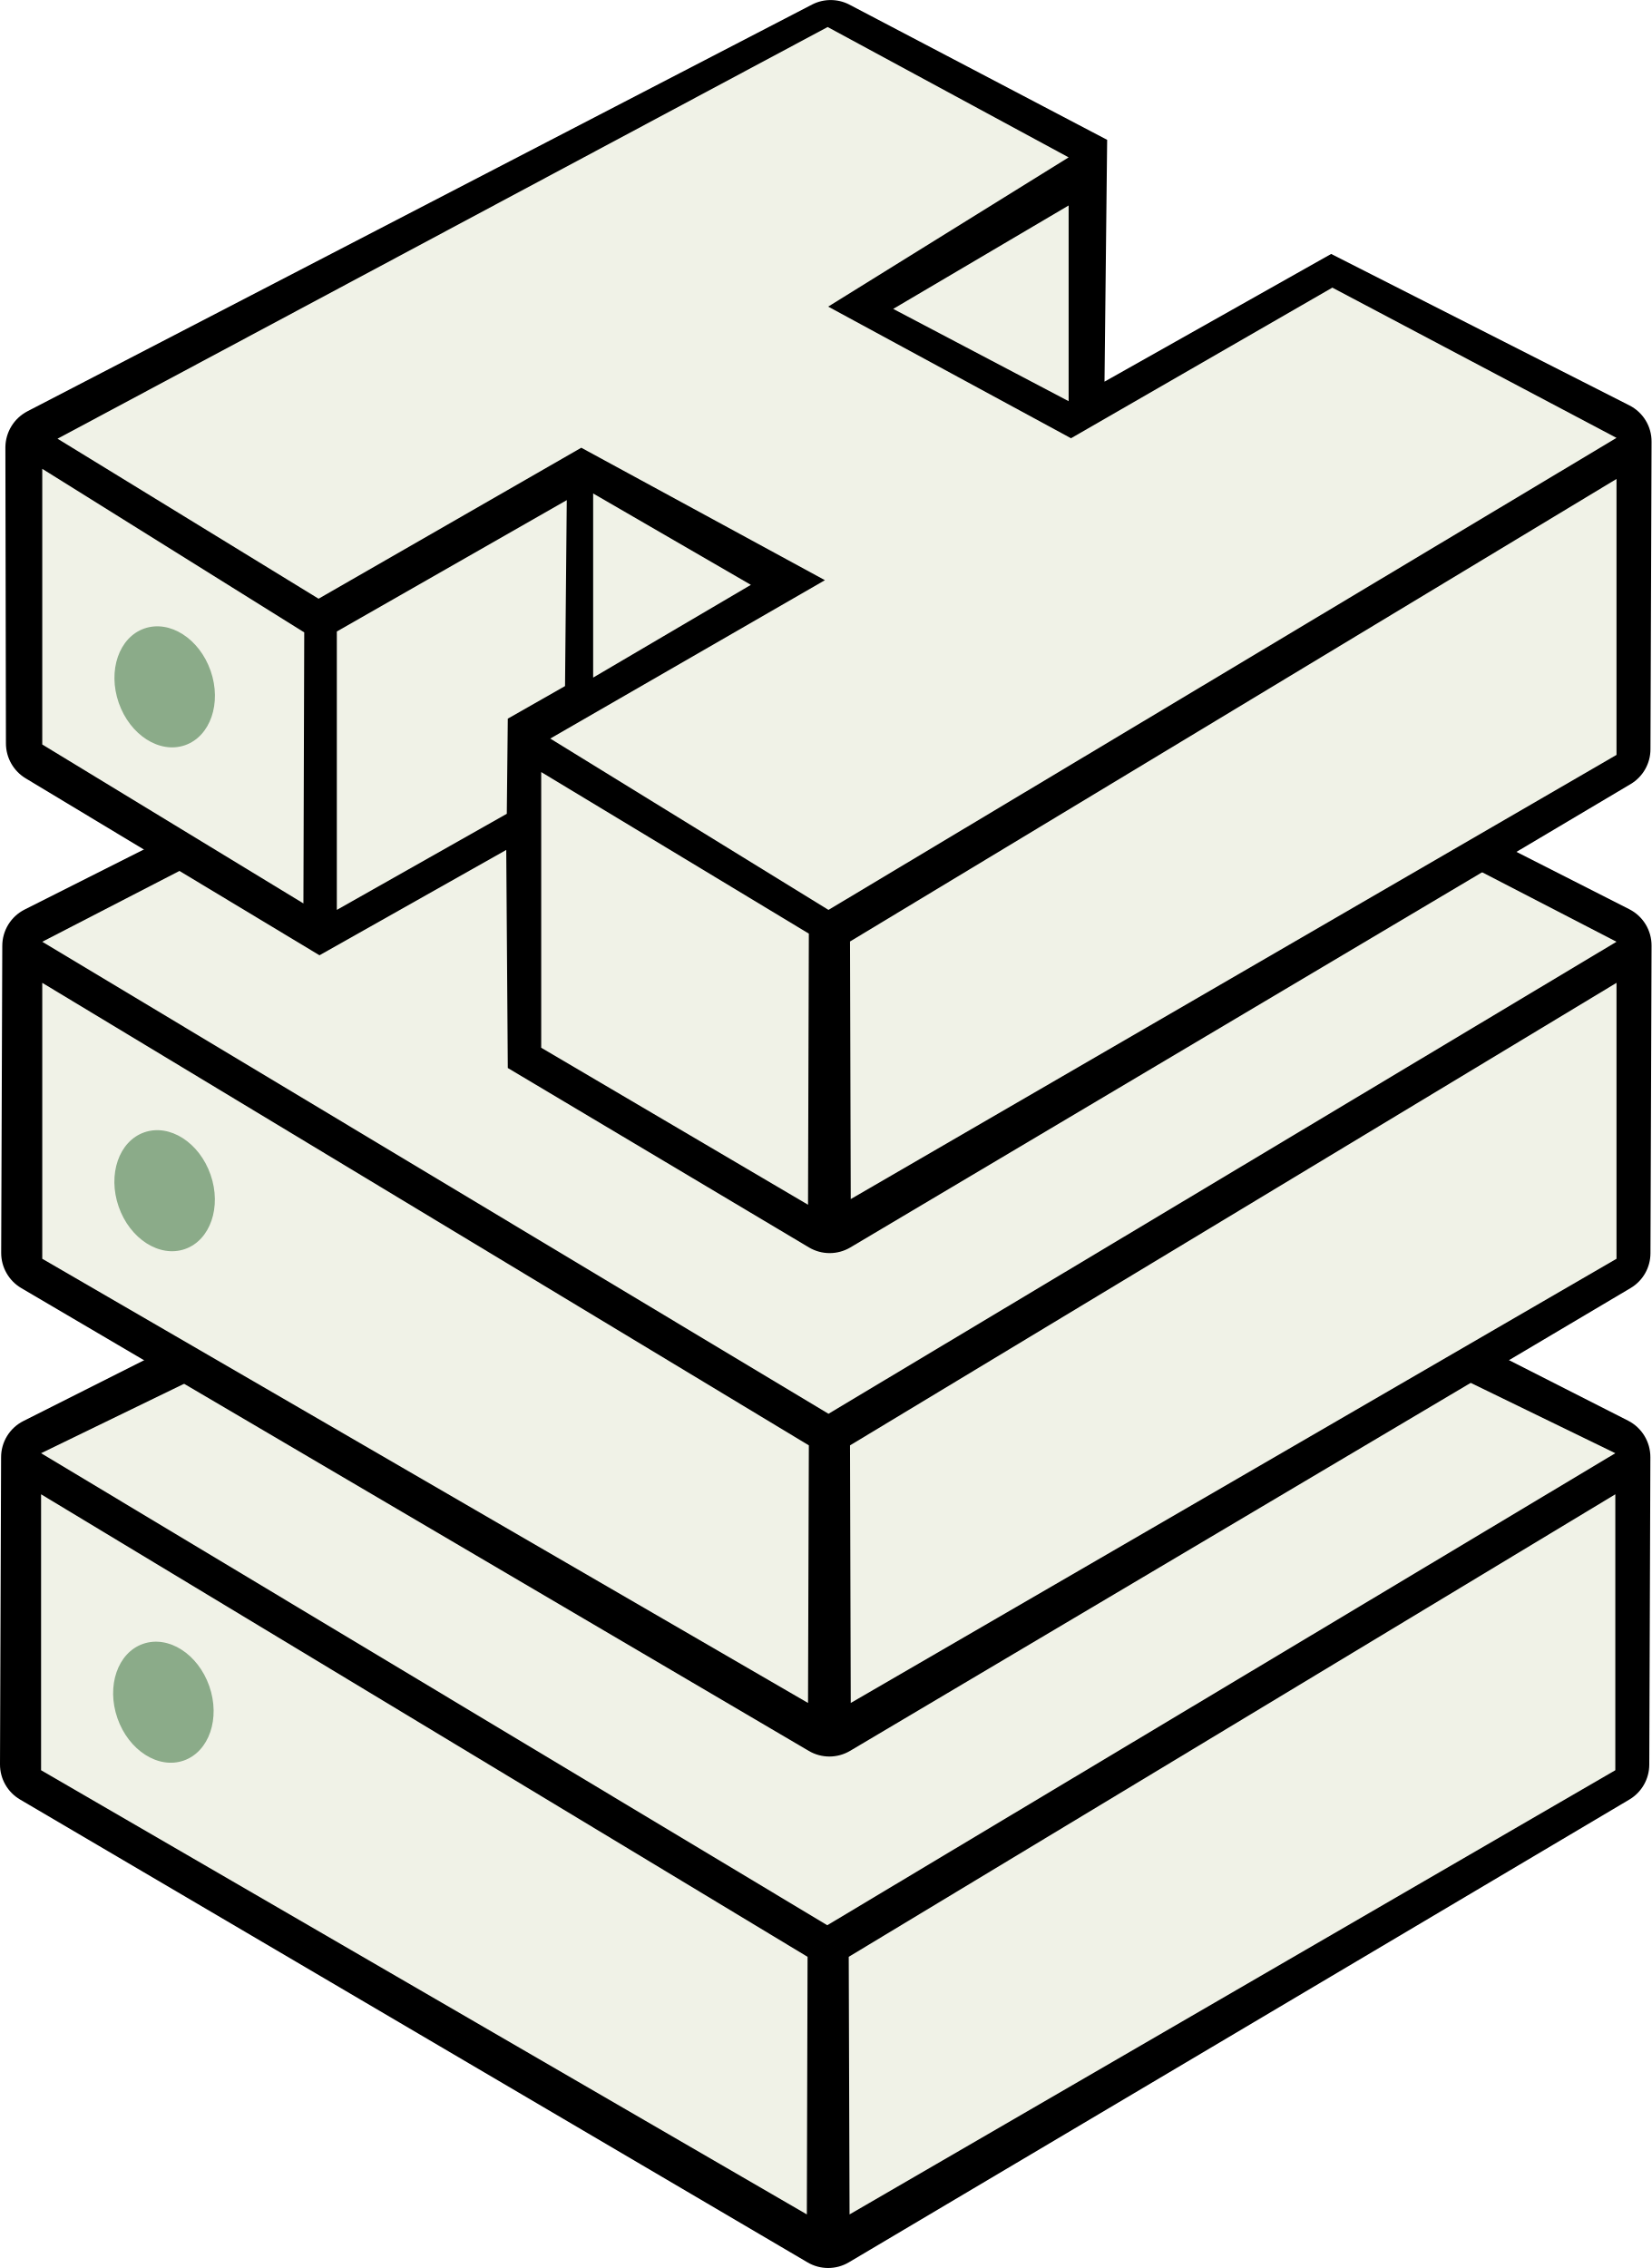
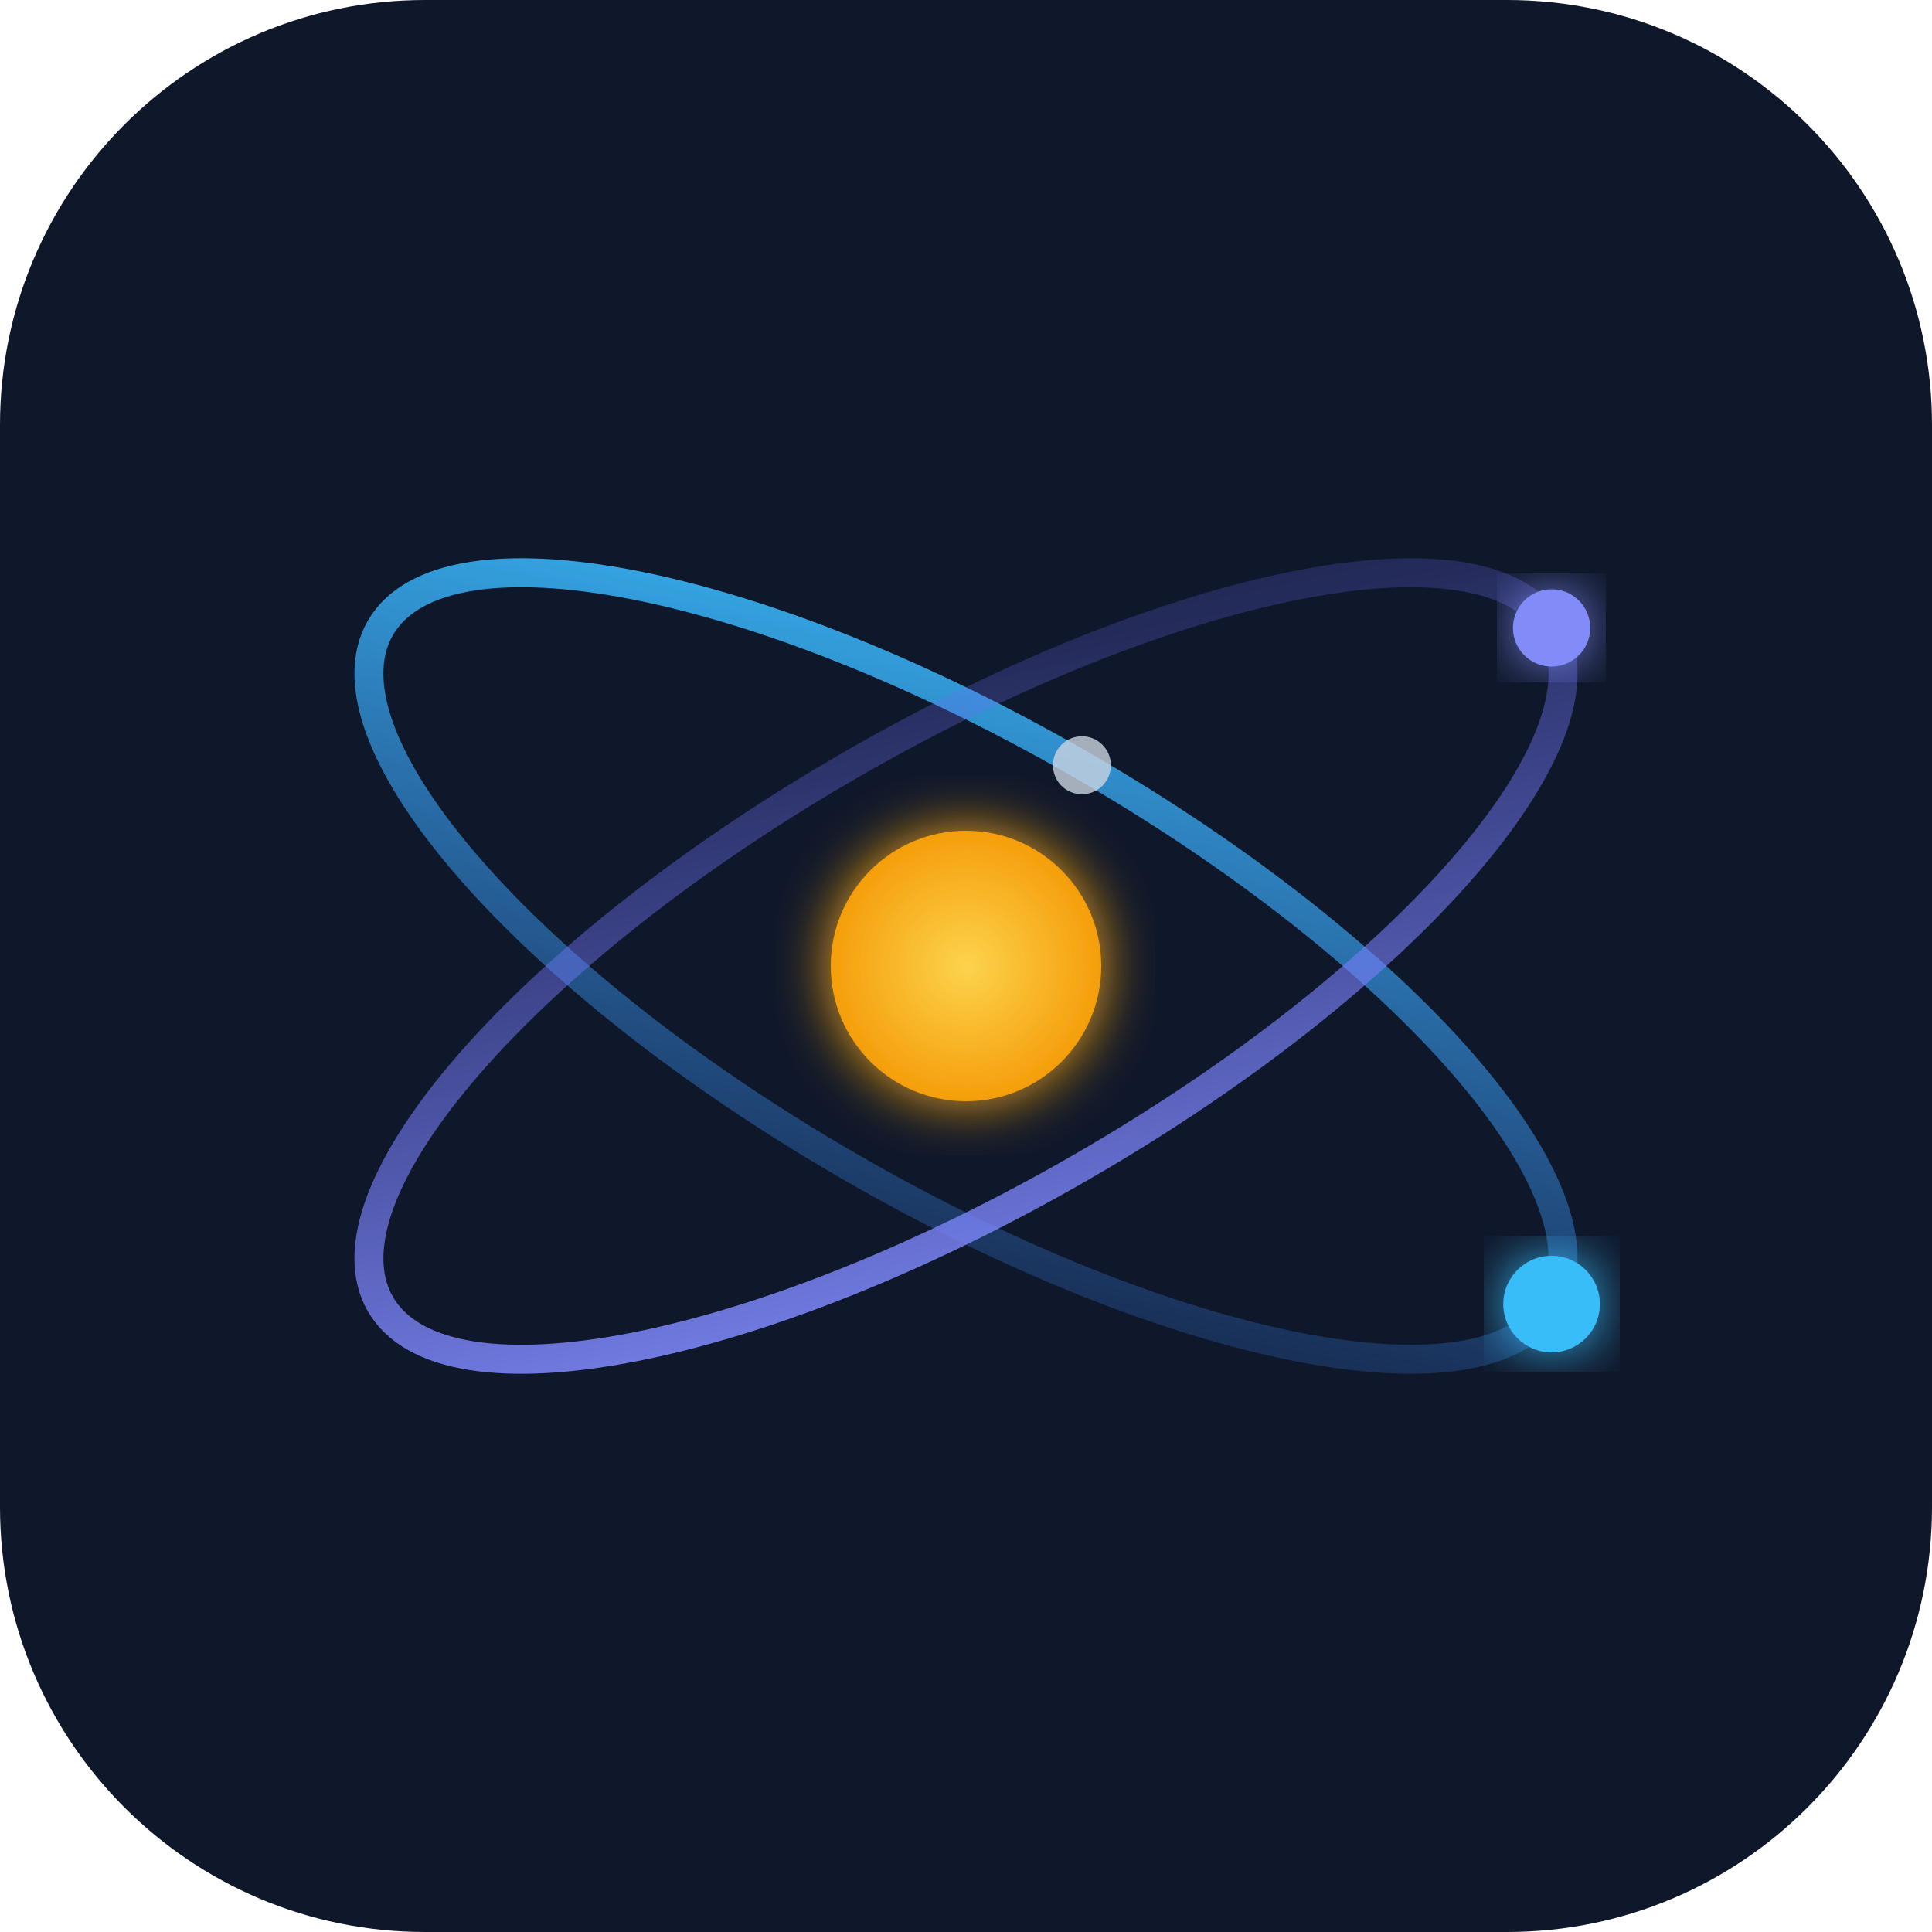
- <svg xmlns="http://www.w3.org/2000/svg" viewBox="0 0 180.93 248.46">
+ <svg xmlns="http://www.w3.org/2000/svg" viewBox="0 0 100 100" width="200" height="200">
  <defs>
-     <style>.cls-1{fill:#f0f2e7;}.cls-2{fill:#8bab89;}</style>
+     <linearGradient id="orbit-grad1" x1="0%" y1="0%" x2="100%" y2="100%">
+       <stop offset="0%" stop-color="#38bdf8" />
+       <stop offset="100%" stop-color="#3b82f6" stop-opacity="0.1" />
+     </linearGradient>
+     <linearGradient id="orbit-grad2" x1="100%" y1="0%" x2="0%" y2="100%">
+       <stop offset="0%" stop-color="#818cf8" />
+       <stop offset="100%" stop-color="#6366f1" stop-opacity="0.1" />
+     </linearGradient>
+     <radialGradient id="sun-grad" cx="50%" cy="50%" r="50%">
+       <stop offset="0%" stop-color="#fcd34d" />
+       <stop offset="100%" stop-color="#f59e0b" />
+     </radialGradient>
+     <filter id="glow" x="-20%" y="-20%" width="140%" height="140%">
+       <feGaussianBlur stdDeviation="1.5" result="blur" />
+       <feComposite in="SourceGraphic" in2="blur" operator="over" />
+     </filter>
  </defs>
-   <g id="Layer2">
-     <path d="M180.68,193.32l.12-33.68a4.48,4.48,0,0,0-2.43-4L92.88,112.2a4.42,4.42,0,0,0-4,0L2.57,155.67a4.44,4.44,0,0,0-2.45,4L0,193.28a4.45,4.45,0,0,0,2.2,3.86l86.26,50.7a4.45,4.45,0,0,0,4.53,0l85.51-50.7A4.46,4.46,0,0,0,180.68,193.32Z" />
-     <polygon class="cls-1" points="93.07 242.59 92.98 214.37 176.96 163.7 176.96 193.93 93.07 242.59" />
-     <polygon class="cls-1" points="88.39 242.59 88.47 214.37 4.5 163.7 4.5 193.93 88.39 242.59" />
-     <polygon class="cls-1" points="90.81 117.29 176.96 159.2 90.63 210.91 4.5 159.2 90.81 117.29" />
-     <ellipse class="cls-2" cx="17.9" cy="186.47" rx="5.33" ry="6.77" transform="translate(-60.36 16.28) rotate(-19.21)" />
-   </g>
-   <g id="Layer1">
-     <path d="M180.81,137.29l.12-33.68a4.46,4.46,0,0,0-2.43-4L93,56.17a4.42,4.42,0,0,0-4,0L2.7,99.64a4.46,4.46,0,0,0-2.45,4L.13,137.25a4.47,4.47,0,0,0,2.2,3.86l86.27,50.7a4.44,4.44,0,0,0,4.52,0l85.51-50.7A4.44,4.44,0,0,0,180.81,137.29Z" />
-     <polygon class="cls-1" points="93.2 186.56 93.12 158.34 177.09 107.67 177.09 137.9 93.2 186.56" />
-     <polygon class="cls-1" points="88.52 186.56 88.61 158.34 4.63 107.67 4.63 137.9 88.52 186.56" />
-     <polygon class="cls-1" points="90.94 58.62 177.09 103.17 90.76 154.88 4.63 103.17 90.94 58.62" />
-     <ellipse class="cls-2" cx="18.04" cy="130.44" rx="5.33" ry="6.77" transform="translate(-41.92 13.2) rotate(-19.21)" />
-   </g>
-   <g id="H">
-     <path d="M180.81,82.09l.12-33.68a4.43,4.43,0,0,0-2.43-4L145.83,27.82,121,41.81l.29-26.49L93,.48a4.45,4.45,0,0,0-4,0L3,45.06A4.49,4.49,0,0,0,.59,49L.65,81.43a4.47,4.47,0,0,0,2.2,3.86L35,104.65,55.46,93.11,55.63,117l33,19.66a4.44,4.44,0,0,0,4.52,0L178.63,85.9A4.44,4.44,0,0,0,180.81,82.09Z" />
-     <polygon class="cls-1" points="93.2 131.36 93.12 103.14 177.09 52.47 177.09 82.7 93.2 131.36" />
-     <polygon class="cls-1" points="88.52 131.98 88.61 102.28 59.29 84.58 59.29 114.78 88.52 131.98" />
-     <polygon class="cls-1" points="36.9 99.68 55.52 89.15 55.63 78.73 61.9 75.16 62.09 54.79 36.9 69.18 36.9 99.68" />
-     <polygon class="cls-1" points="64.98 74.23 82.26 64.07 64.98 54.06 64.98 74.23" />
-     <polygon class="cls-1" points="117.07 43.95 97.85 33.84 117.07 22.51 117.07 43.95" />
-     <polygon class="cls-1" points="33.24 98.97 33.33 69.28 4.63 51.36 4.63 81.56 33.24 98.97" />
-     <polygon class="cls-1" points="145.96 31.51 117.33 48.01 90.73 33.59 117.07 17.24 90.67 2.96 6.3 48.06 34.9 65.59 63.68 49.05 90.37 63.56 60.28 80.91 90.76 99.68 177.09 47.97 145.96 31.51" />
-     <ellipse class="cls-2" cx="18.04" cy="75.24" rx="5.33" ry="6.77" transform="translate(-23.75 10.13) rotate(-19.21)" />
-   </g>
+   <rect width="100" height="100" rx="22" fill="#0f172a" />
+   <ellipse cx="50" cy="50" rx="35" ry="12" transform="rotate(30 50 50)" fill="none" stroke="url(#orbit-grad1)" stroke-width="1.5" />
+   <ellipse cx="50" cy="50" rx="35" ry="12" transform="rotate(150 50 50)" fill="none" stroke="url(#orbit-grad2)" stroke-width="1.5" />
+   <circle cx="50" cy="50" r="7" fill="url(#sun-grad)" filter="url(#glow)" />
+   <circle cx="80.31" cy="67.5" r="2.5" fill="#38bdf8" filter="url(#glow)" />
+   <circle cx="80.31" cy="32.5" r="2" fill="#818cf8" filter="url(#glow)" />
+   <circle cx="56" cy="39.61" r="1.5" fill="#cbd5e1" opacity="0.8" />
</svg>
